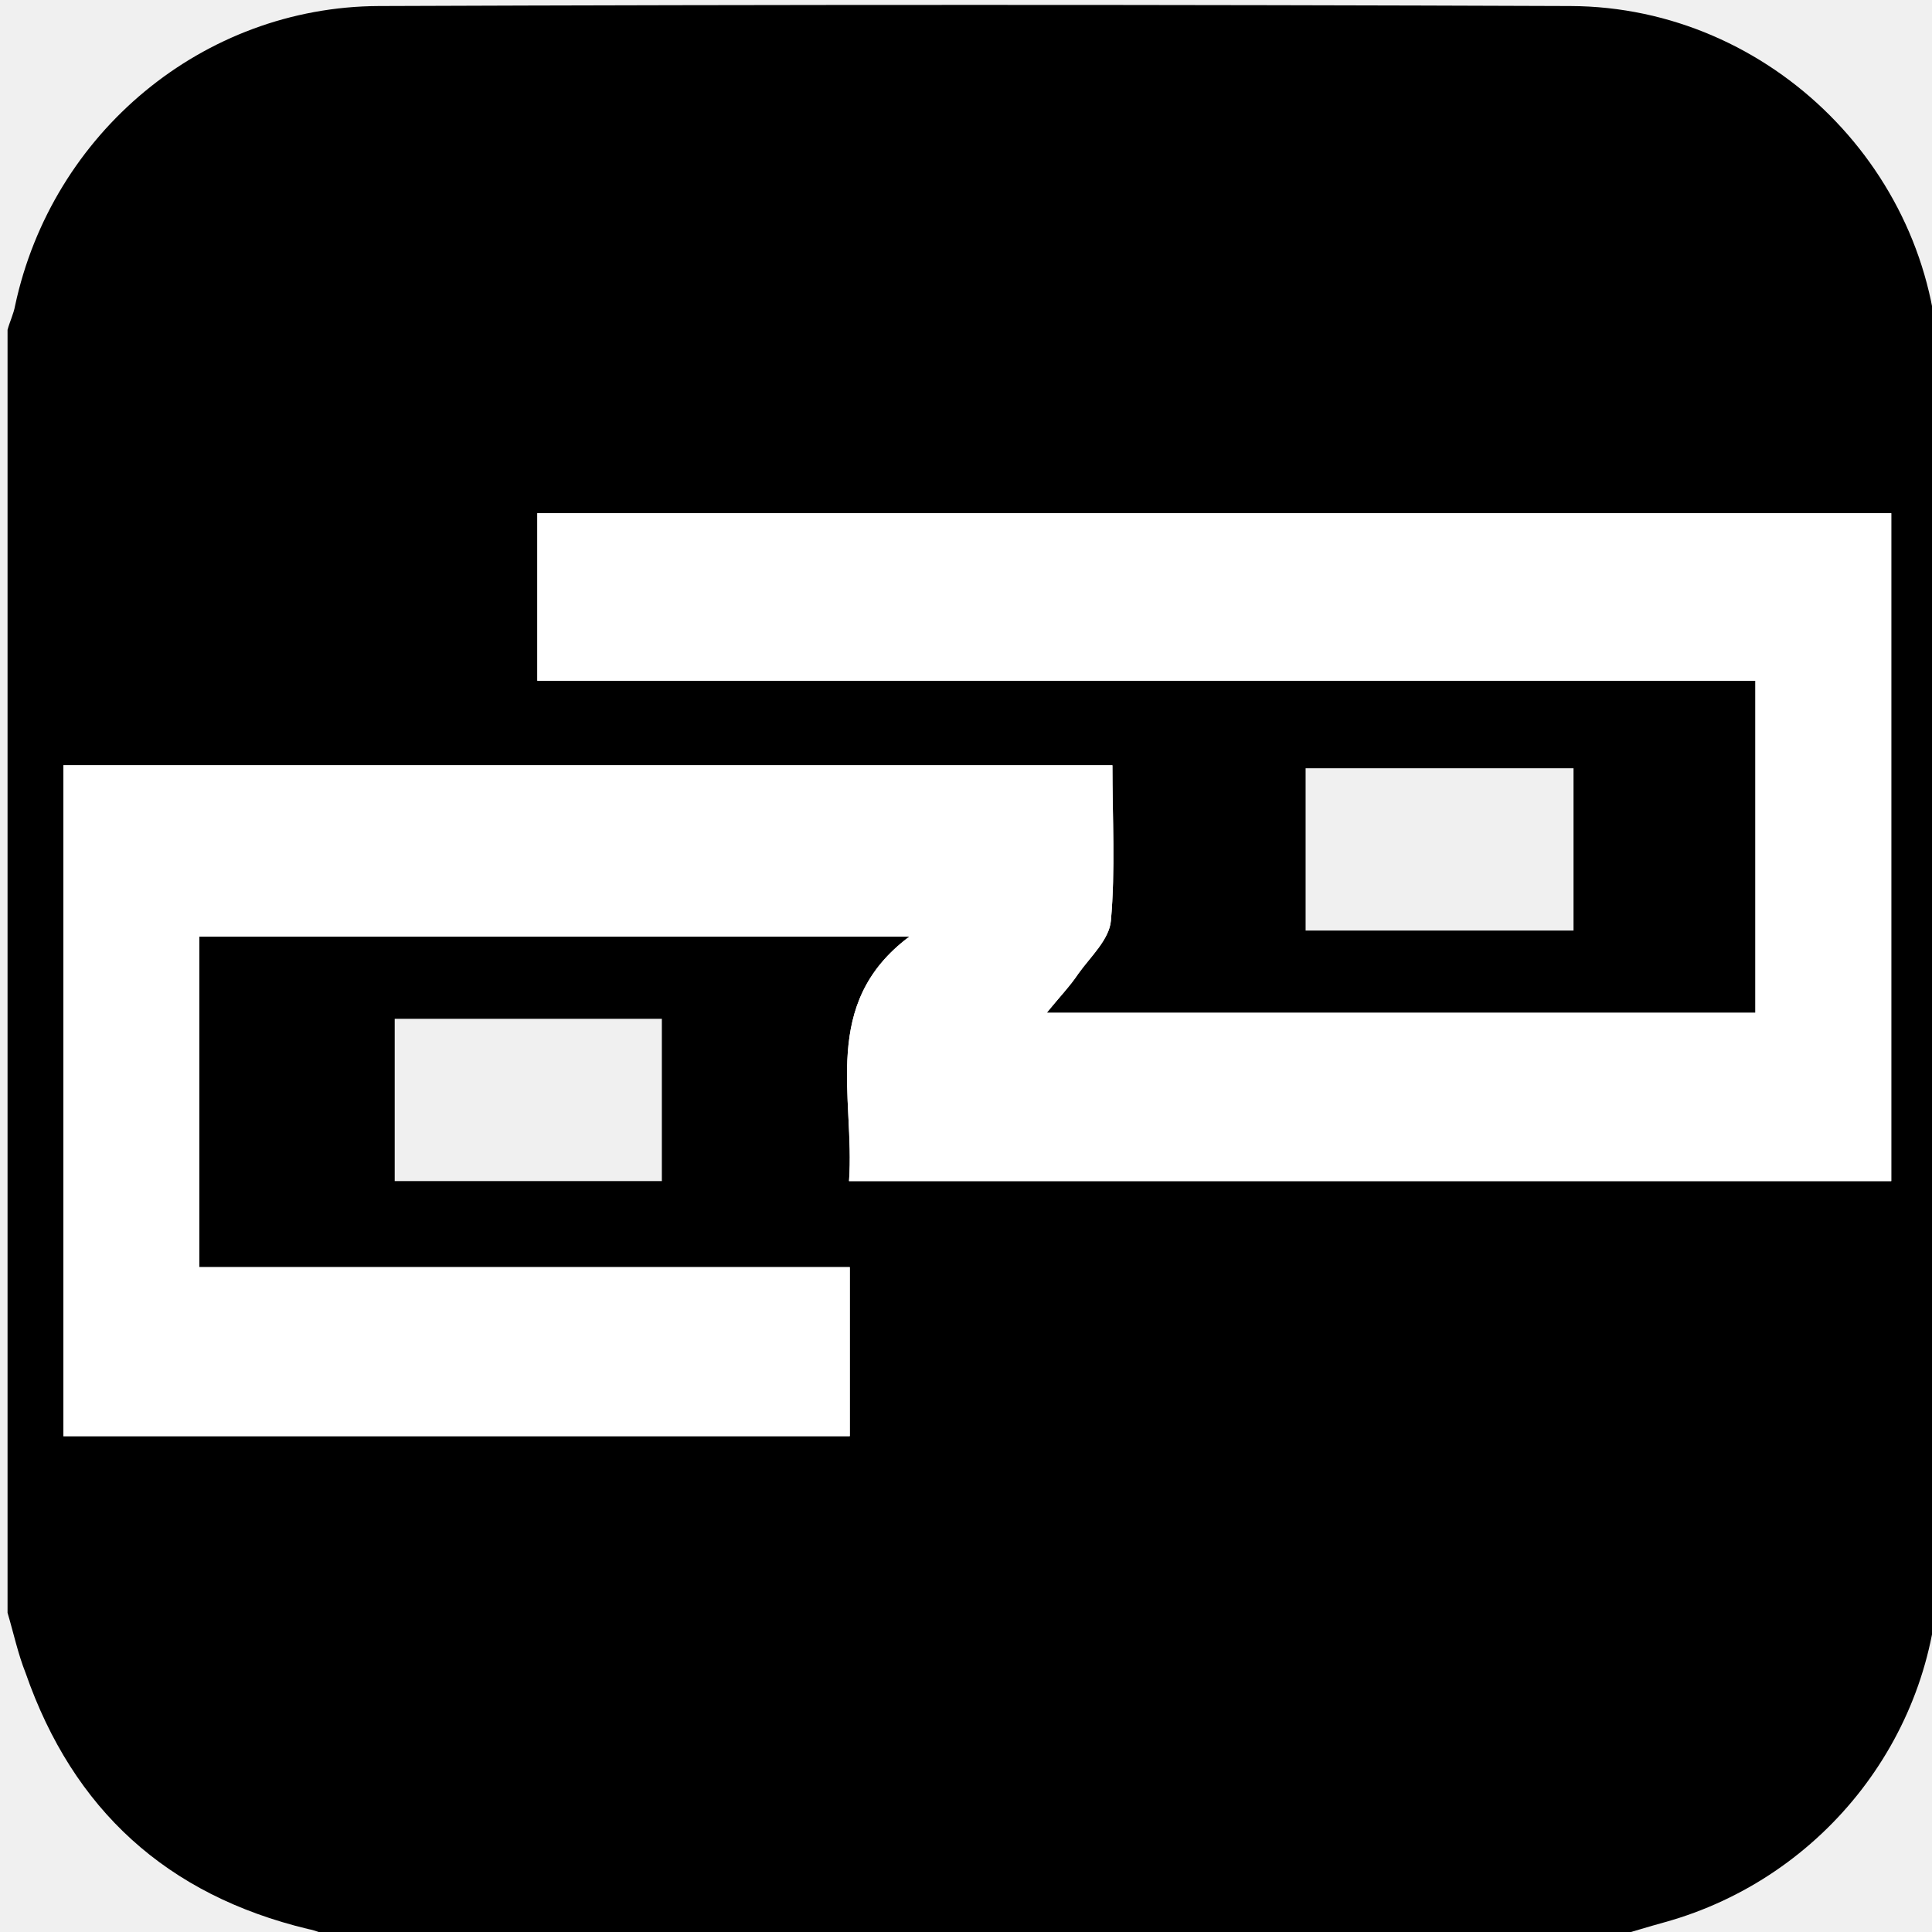
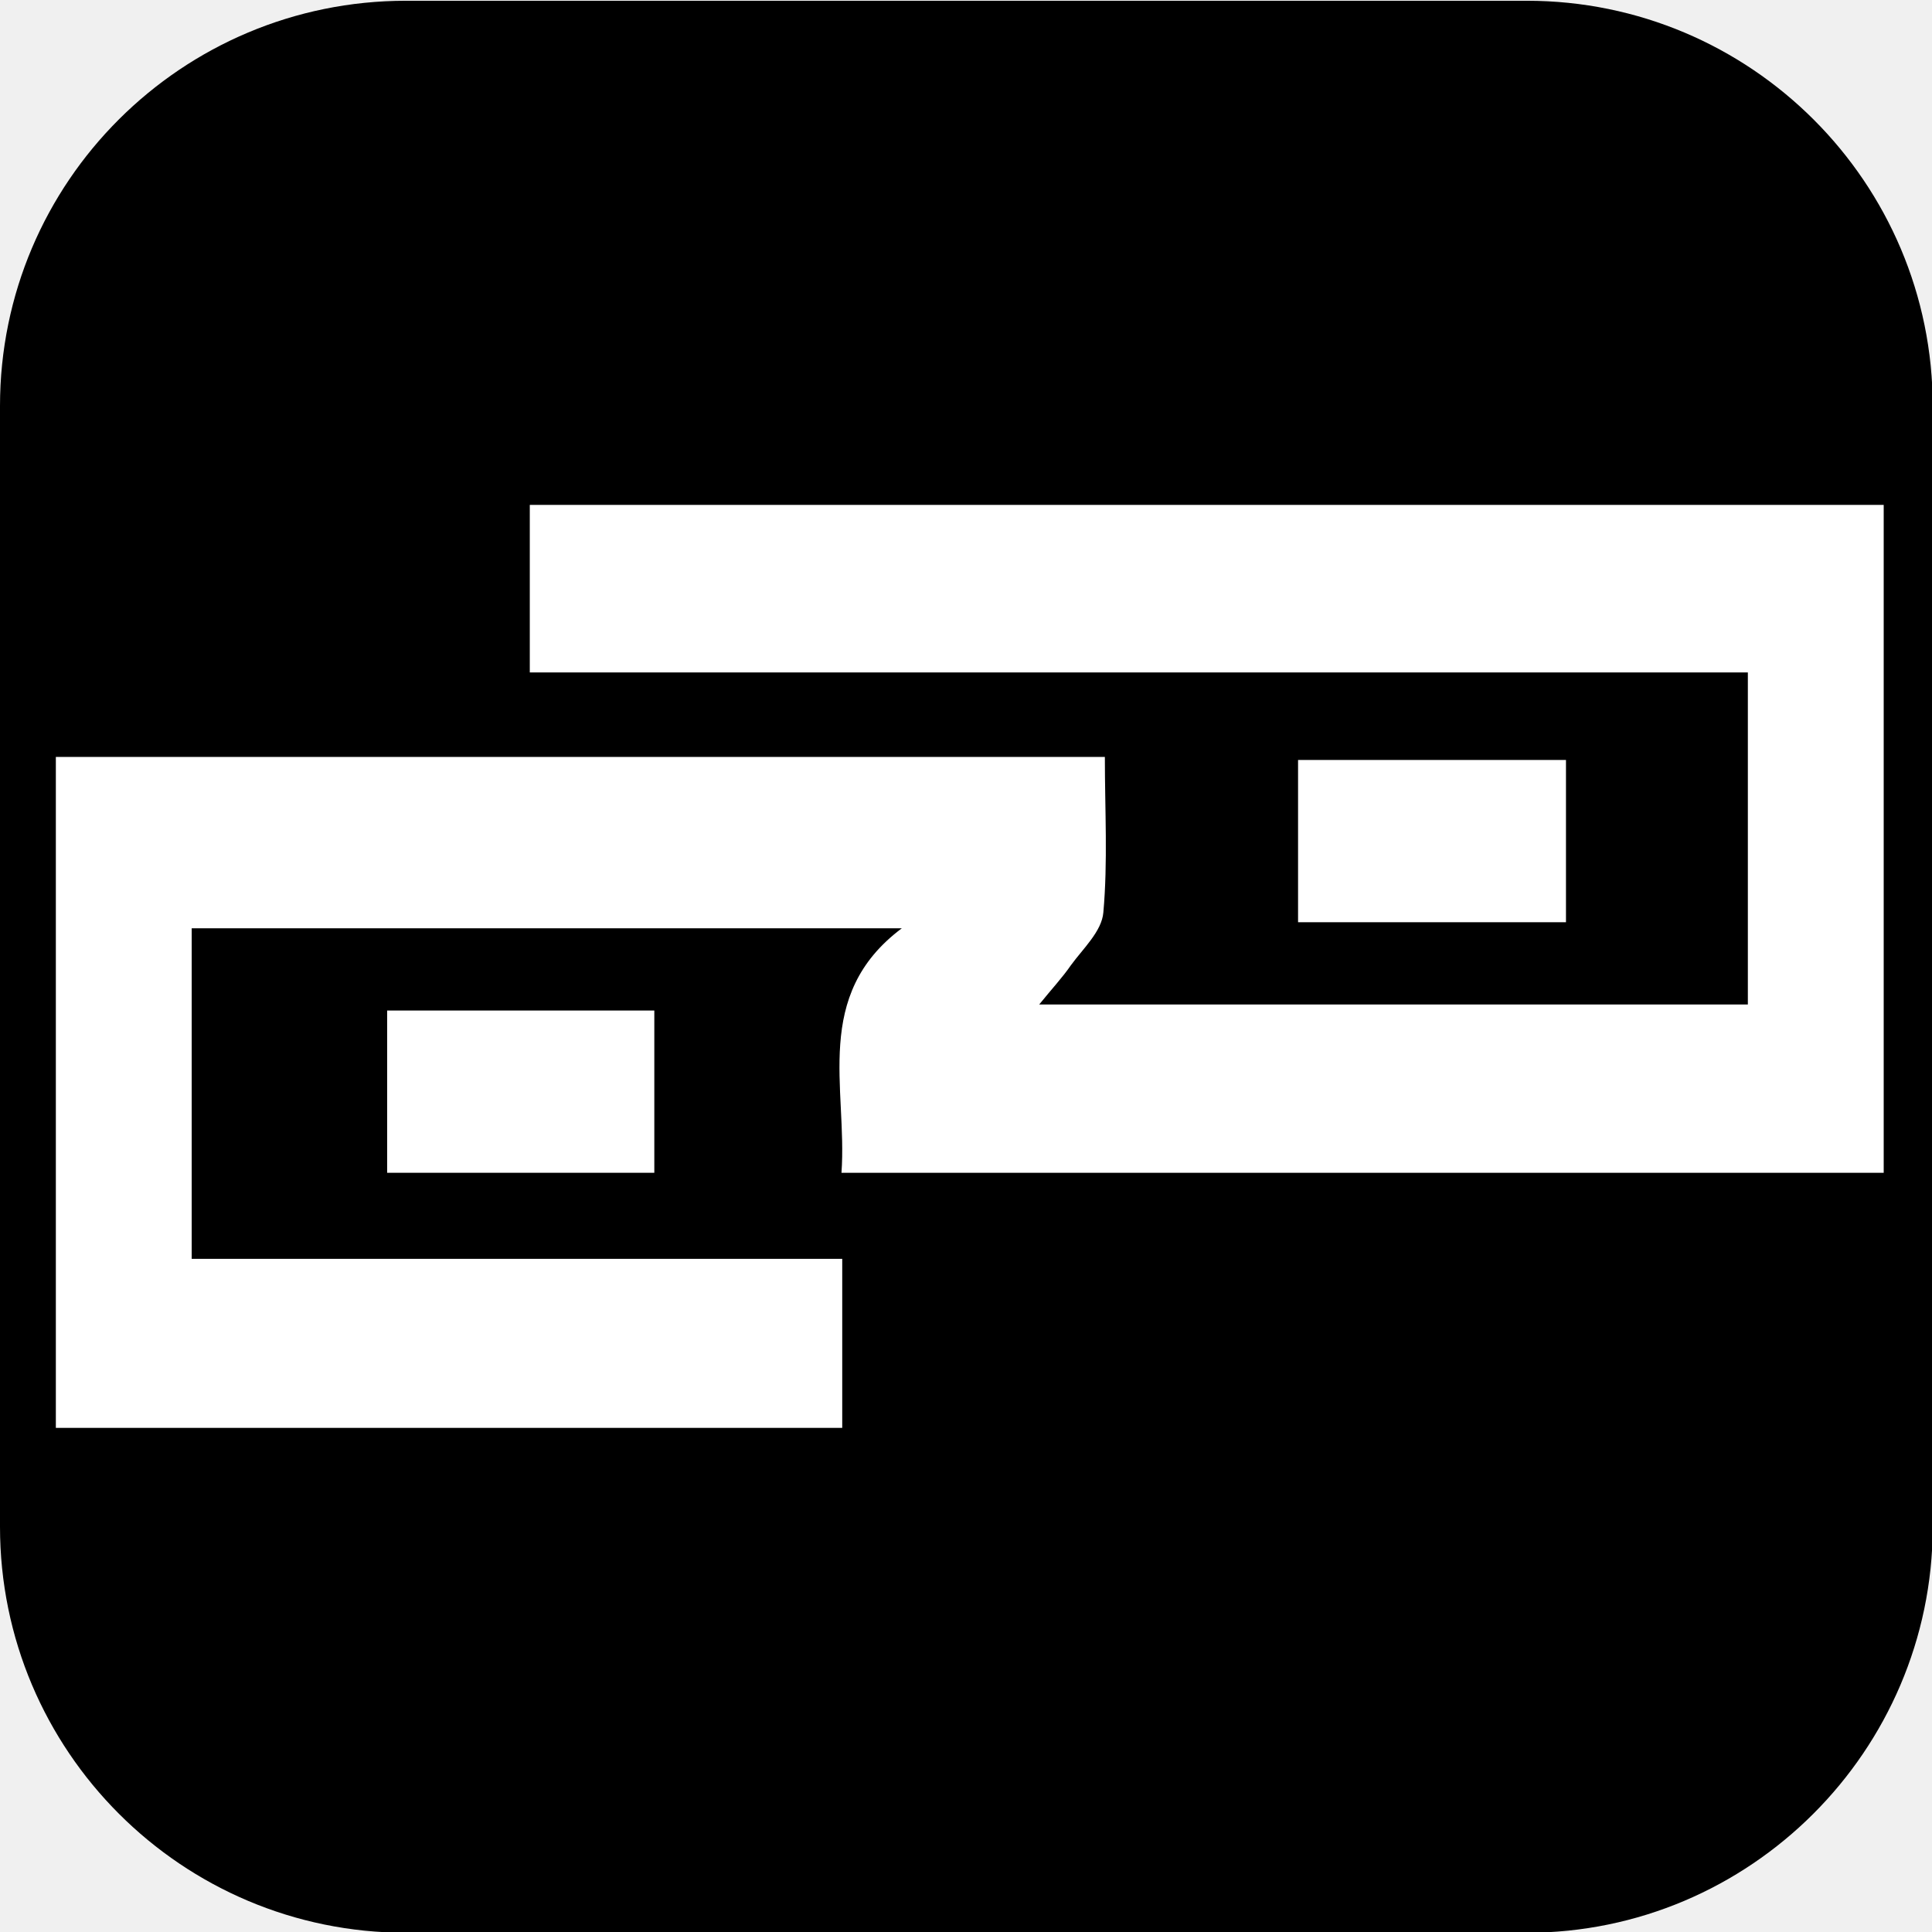
- <svg xmlns="http://www.w3.org/2000/svg" viewBox="0 0 256 256">
-   <path d="M1 213.7v-170c.3-1.1.8-2.1 1-3.2C6.9 17.6 26.9.9 50.2.8 102.8.6 155.5.6 208.1.8c26.6.1 48.7 22.2 48.8 48.8.2 52.6.2 105.3 0 157.9-.1 22-15.1 41.3-36.3 47.2-2.2.6-4.4 1.3-6.6 1.9H44c-1.1-.3-2.1-.8-3.2-1-18.7-4.5-31.1-15.8-37.4-33.9-1-2.5-1.6-5.3-2.4-8zm7.4-112.3v88.9h104.2v-22.4H26.4v-43.8h94.1c-11.9 8.9-7.2 21.2-8 32.4h138.1V68H71.2v22.2h161.4v44h-93.9c1.7-2.1 3.1-3.5 4.2-5.2 1.6-2.3 4.1-4.6 4.3-7 .6-6.7.2-13.6.2-20.6H8.4zM173 123.3h35.5v-21.5H173v21.5zM87.7 135H52.3v21.5h35.4V135z" />
-   <path fill="#fff" d="M8.4 101.4h139c0 7.1.4 13.9-.2 20.6-.2 2.5-2.7 4.8-4.3 7-1.1 1.6-2.5 3.1-4.2 5.2h93.9v-44H71.2V68h179.4v88.5H112.5c.8-11.2-3.9-23.5 8-32.4H26.4v43.8h86.2v22.4H8.4v-88.9z" />
+ <svg xmlns="http://www.w3.org/2000/svg" id="图层_1" viewBox="0 0 256 256">
+   <path d="M202.3 256.1H53.8C24.1 256.1 0 232 0 202.3V53.8C0 24.1 24.1.1 53.8.1h148.5c29.7 0 53.8 24.1 53.8 53.8v148.5c-.1 29.6-24.2 53.7-53.8 53.7z" />
+   <path d="M7.4 100.3h139c0 7.1.4 13.9-.2 20.6-.2 2.5-2.7 4.8-4.3 7-1.1 1.6-2.5 3.1-4.2 5.2h93.9v-44H70.2V66.9h179.4v88.5H111.5c.8-11.2-3.9-23.5 8-32.4H25.4v43.8h86.2v22.4H7.4v-88.9z" fill="#fff" />
+   <path d="M51.3 133.9h35.4v21.5H51.3zM172 100.7h35.5v21.5H172z" fill="#fff" />
</svg>
